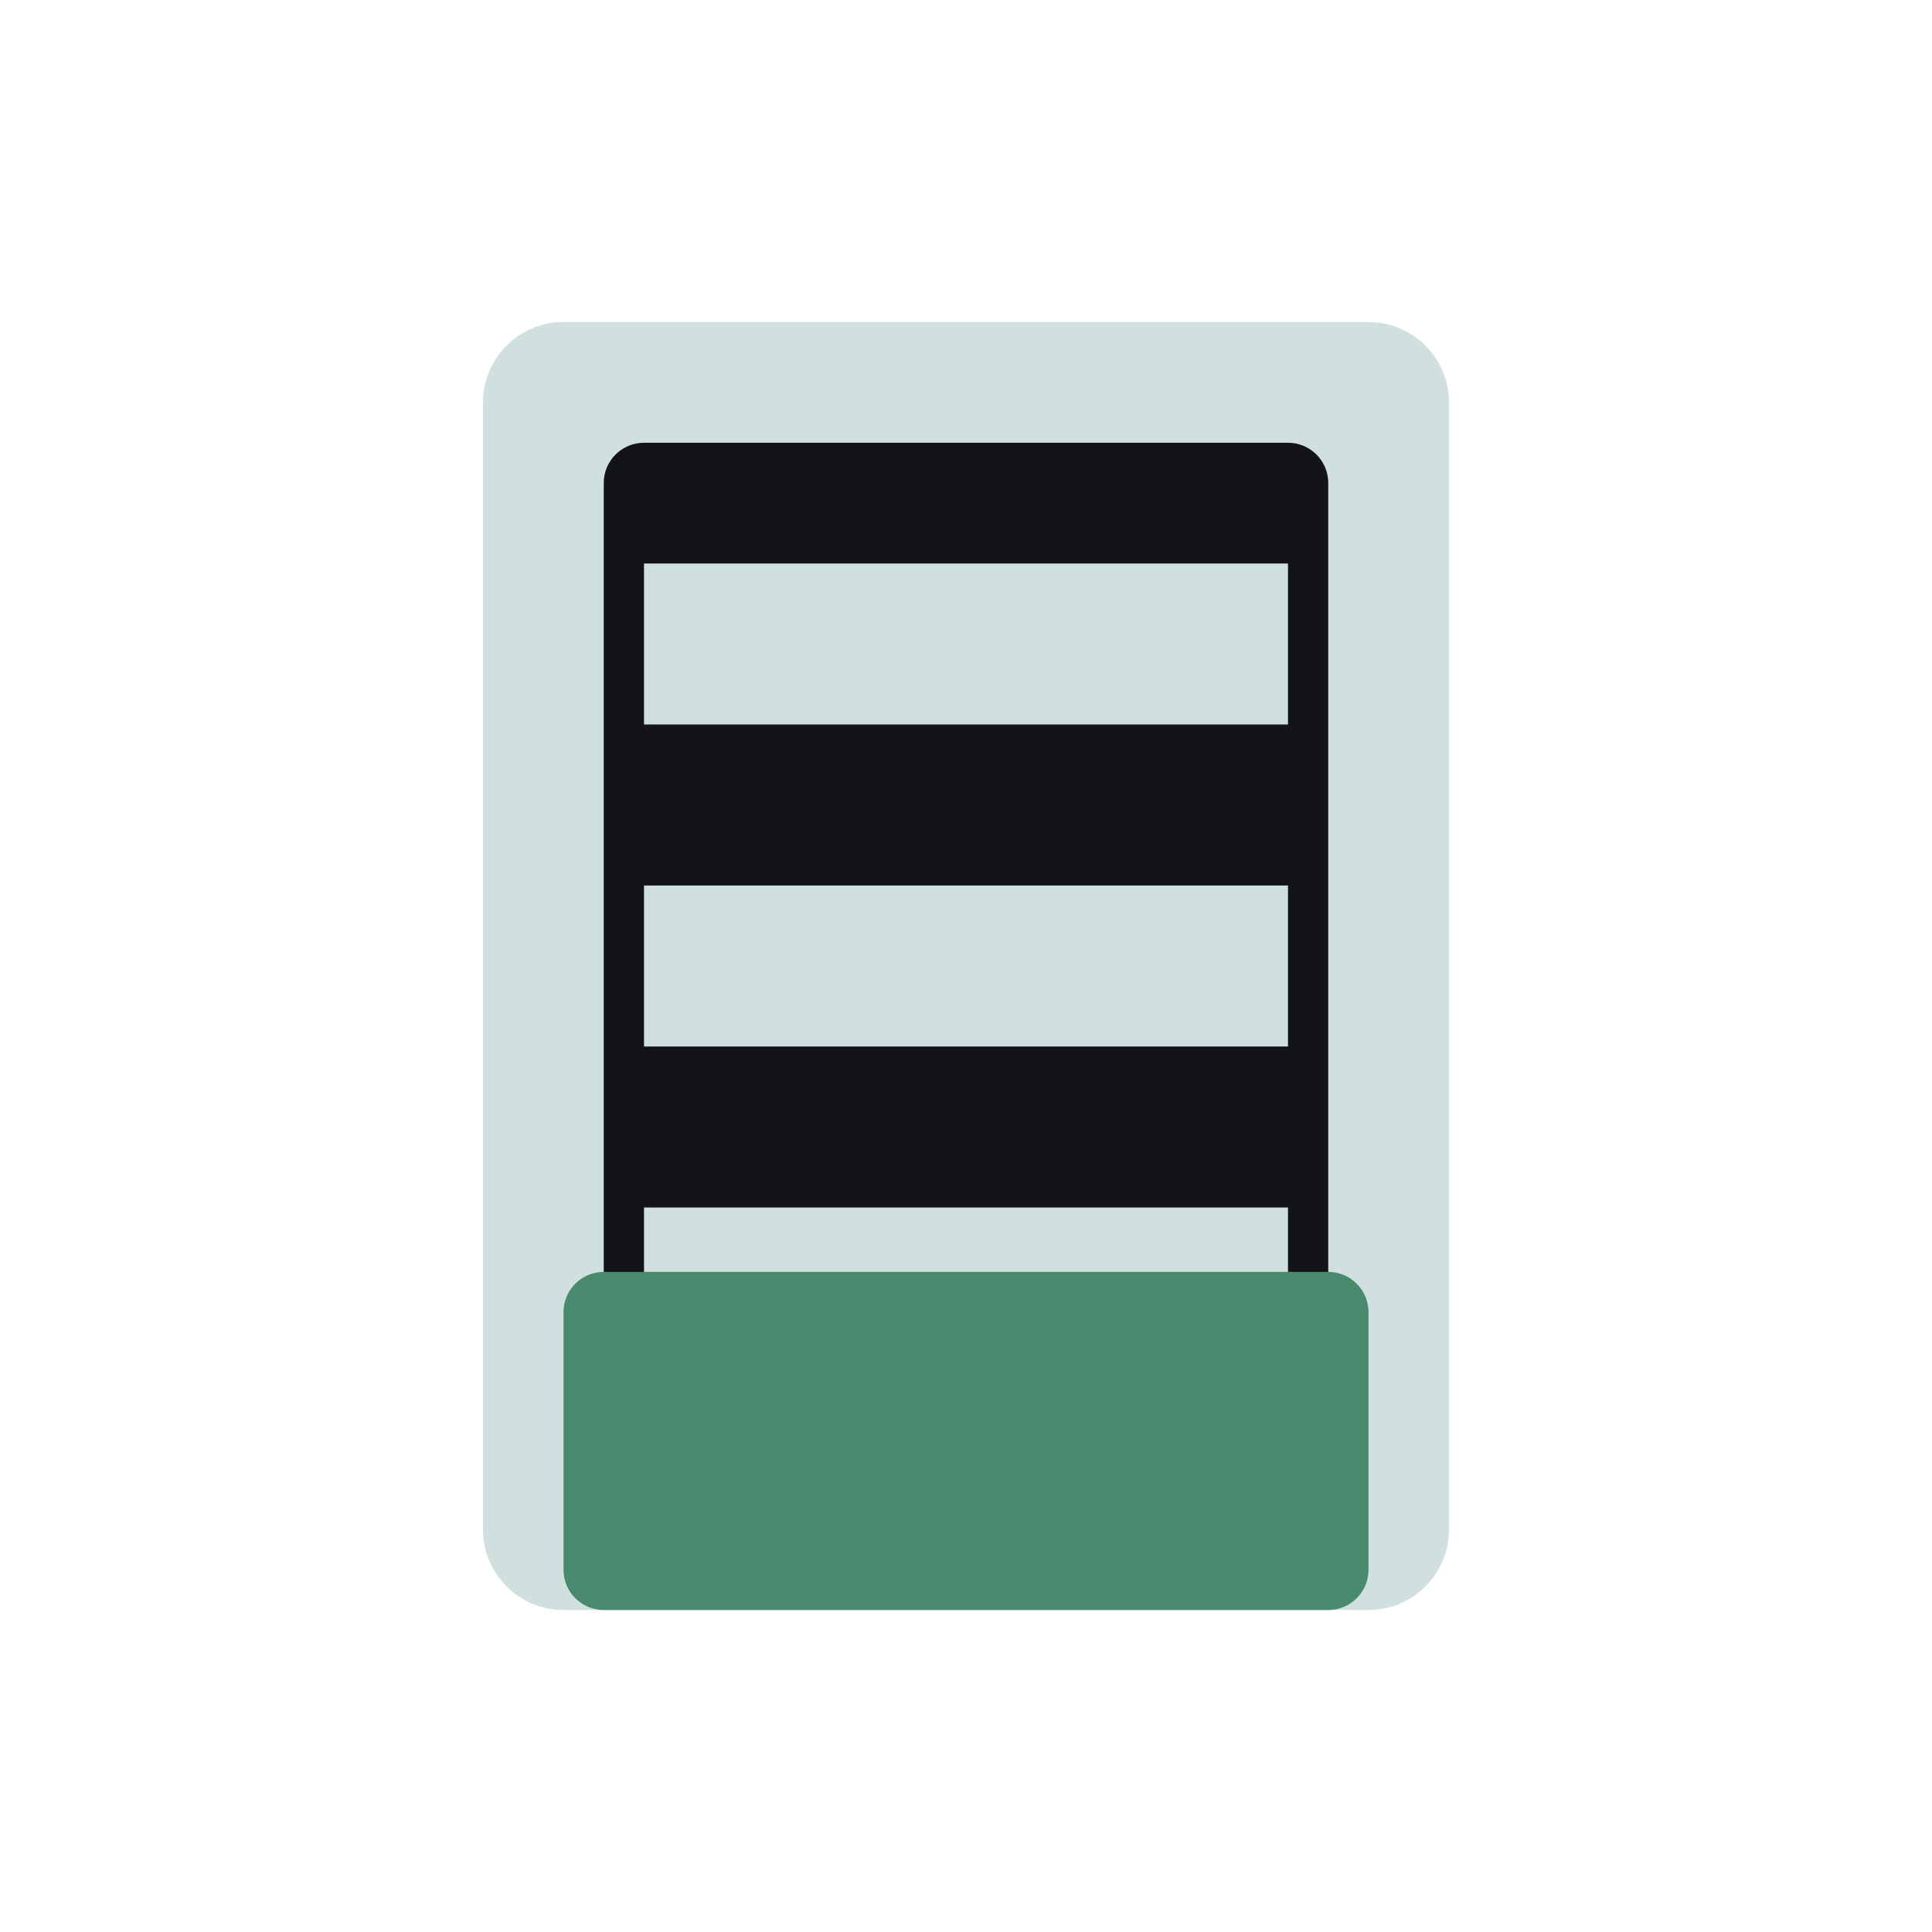
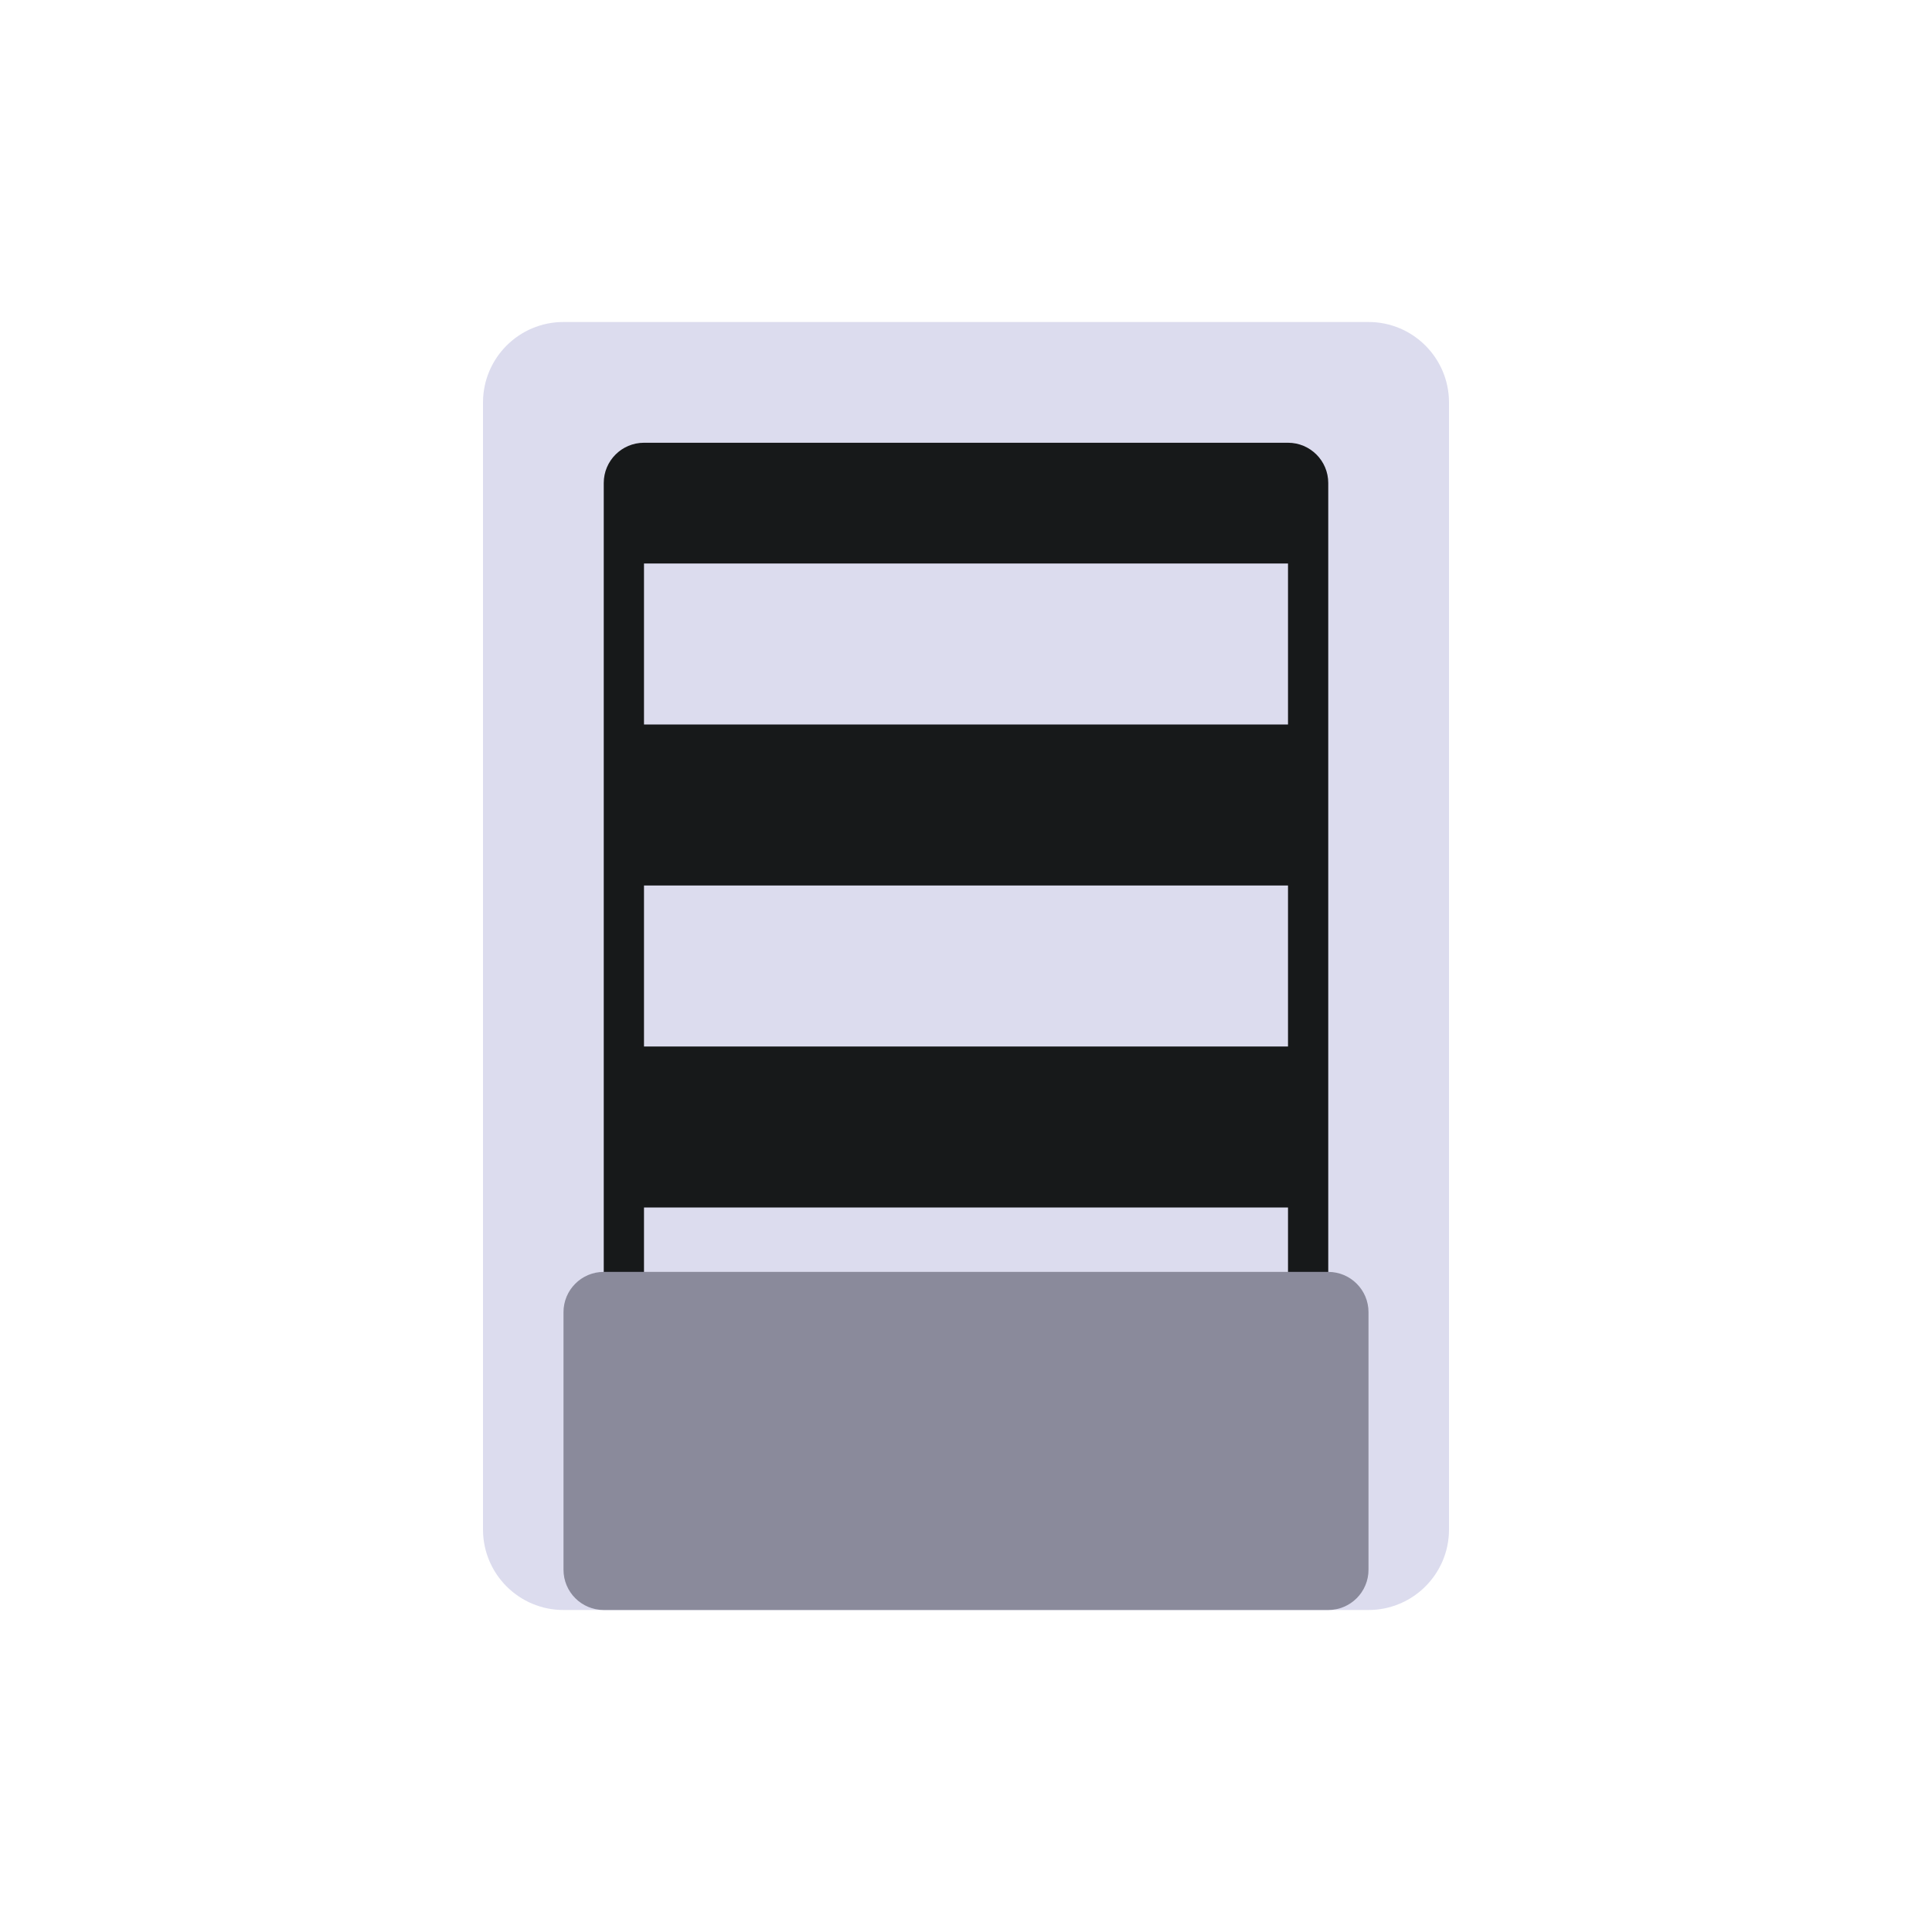
<svg xmlns="http://www.w3.org/2000/svg" width="24" height="24" viewBox="0 0 24 24">
-   <rect x="6" y="4" width="12" height="16" fill="#D0E0DE" rx="1" />
-   <rect x="7.5" y="5.5" width="9" height="13" fill="#121417" rx="0.5" />
-   <rect x="8" y="7" width="8" height="2" fill="#D0E0DE" />
-   <rect x="8" y="11" width="8" height="2" fill="#D0E0DE" />
-   <rect x="8" y="15" width="8" height="2" fill="#D0E0DE" />
-   <rect x="7" y="15.8" width="10" height="4.2" fill="#49896E" rx="0.5" />
+   <rect x="6" y="4" width="12" height="16" fill="#DCDCEE" rx="1" />
+   <rect x="7.5" y="5.5" width="9" height="13" fill="#17191A" rx="0.5" />
+   <rect x="8" y="7" width="8" height="2" fill="#DCDCEE" />
+   <rect x="8" y="11" width="8" height="2" fill="#DCDCEE" />
+   <rect x="8" y="15" width="8" height="2" fill="#DCDCEE" />
+   <rect x="7" y="15.8" width="10" height="4.2" fill="#8A8A9B" rx="0.5" />
</svg>
